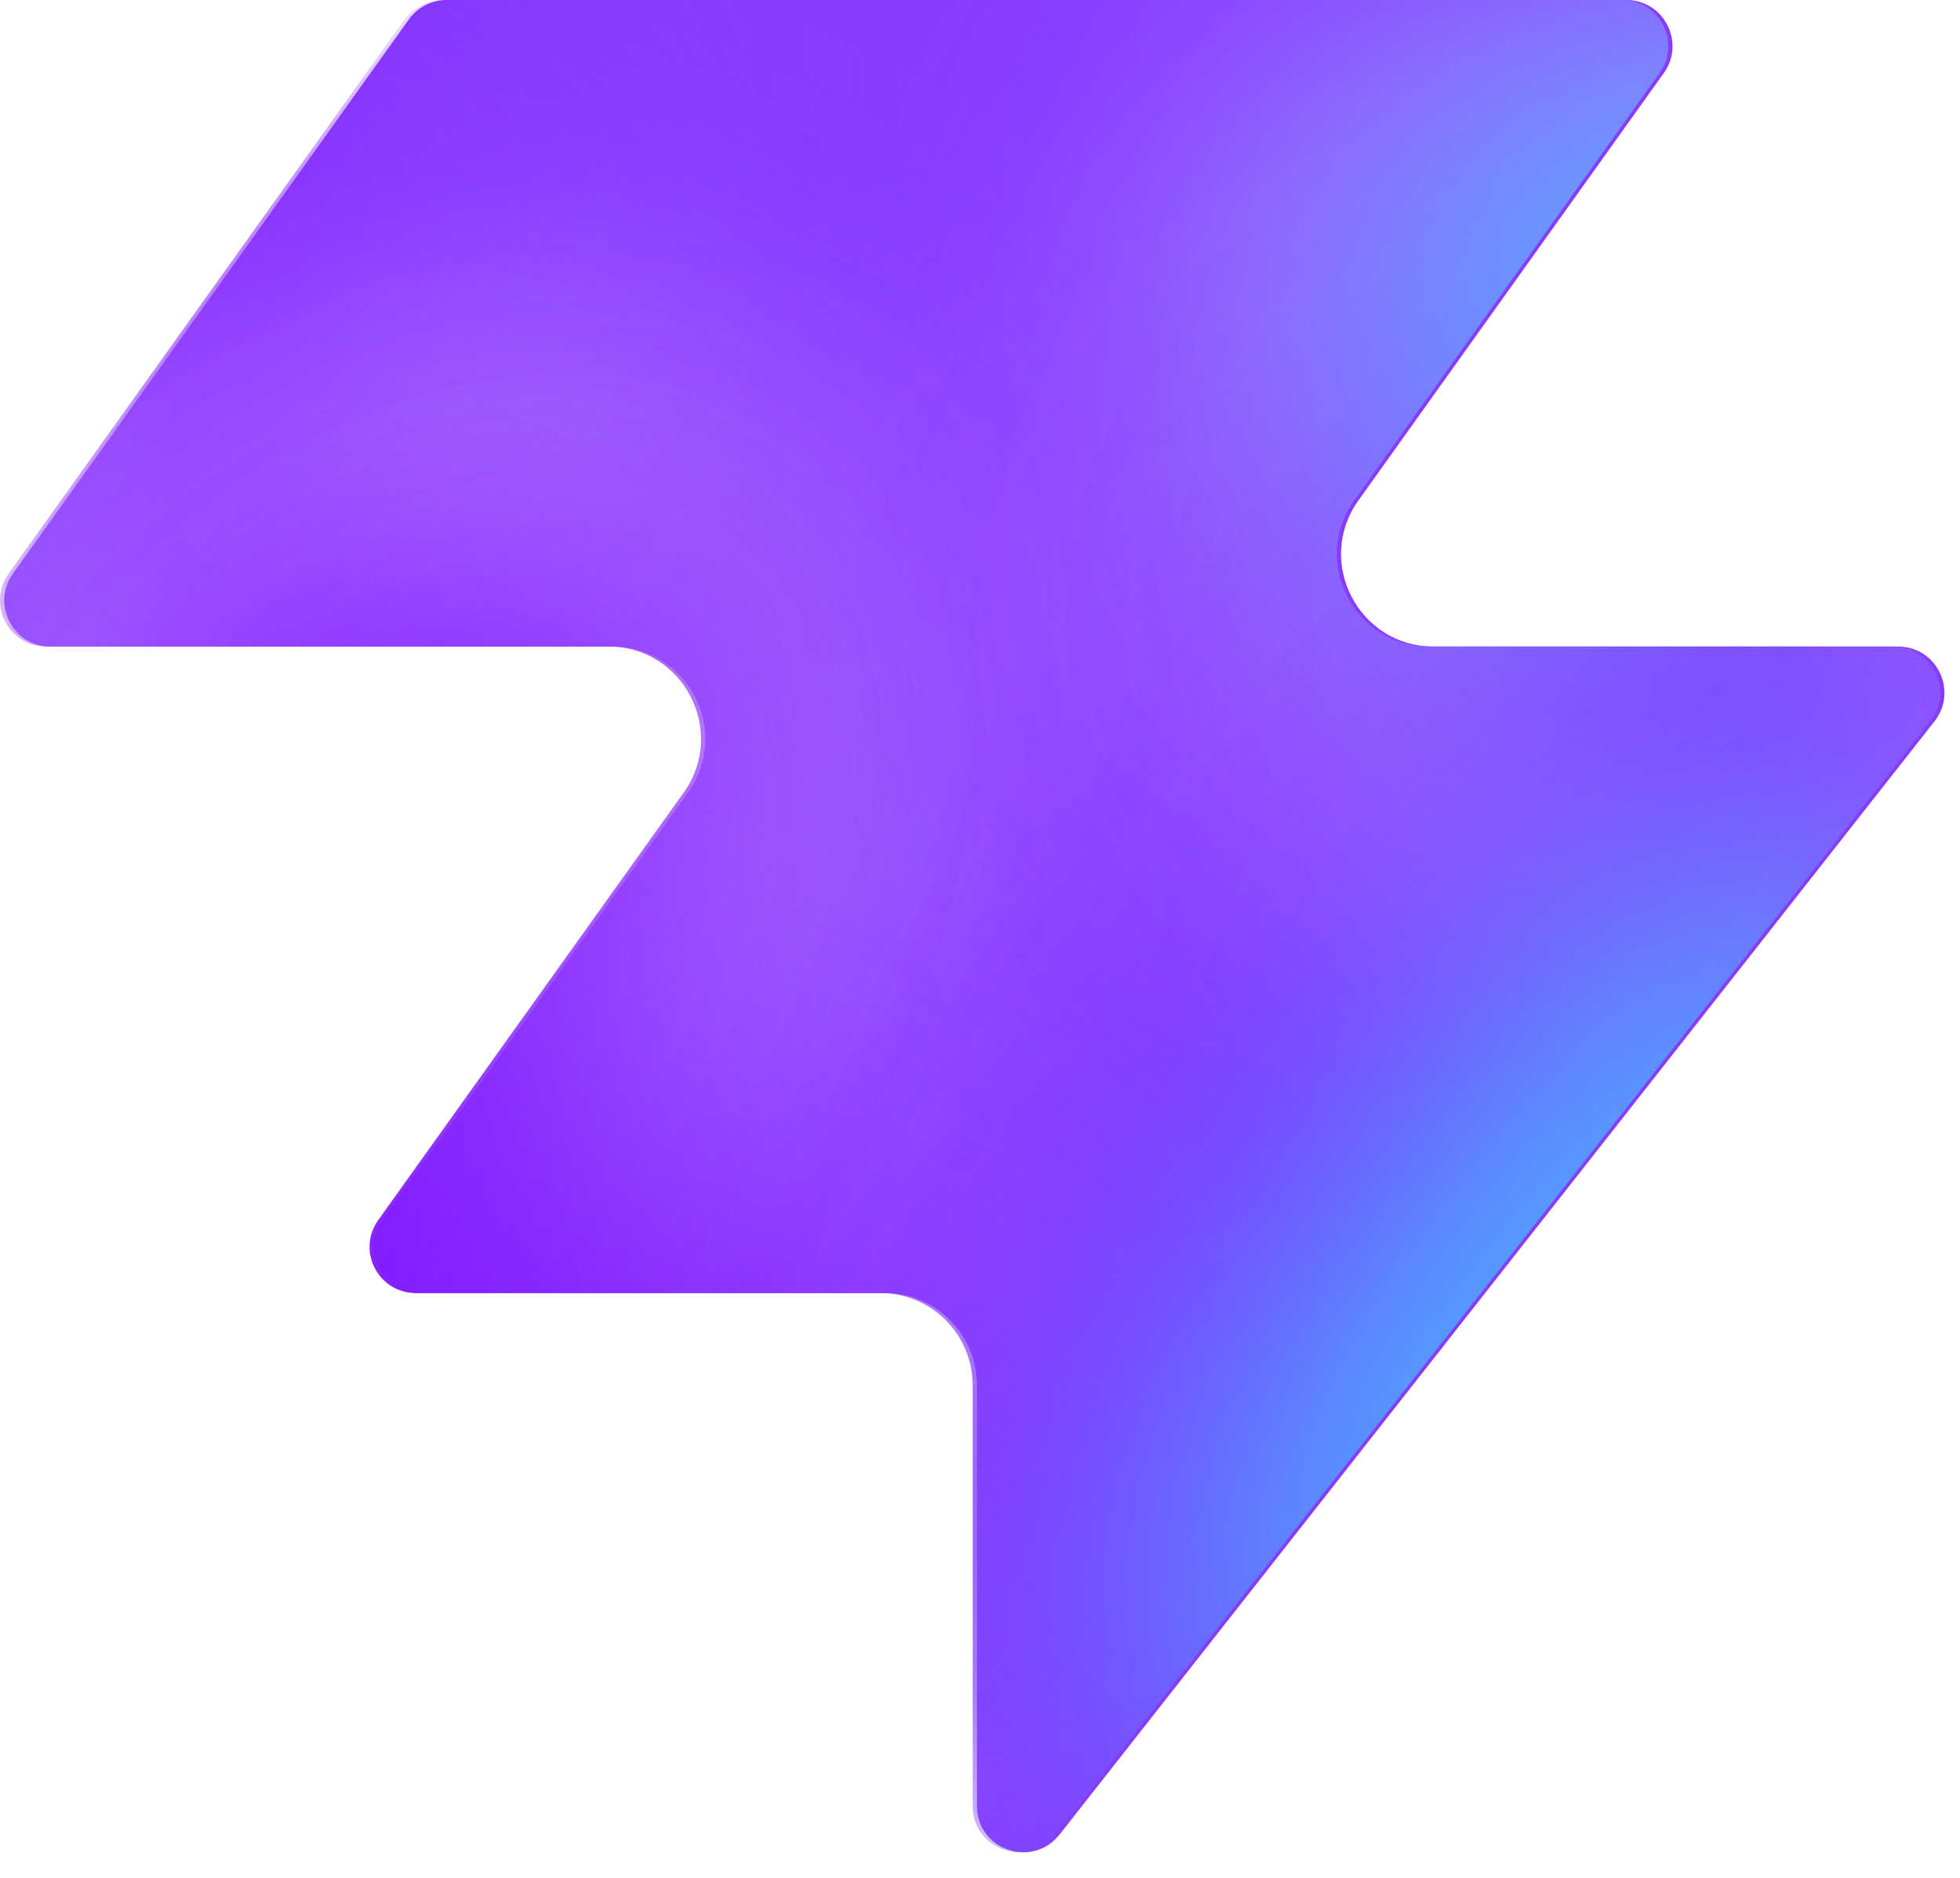
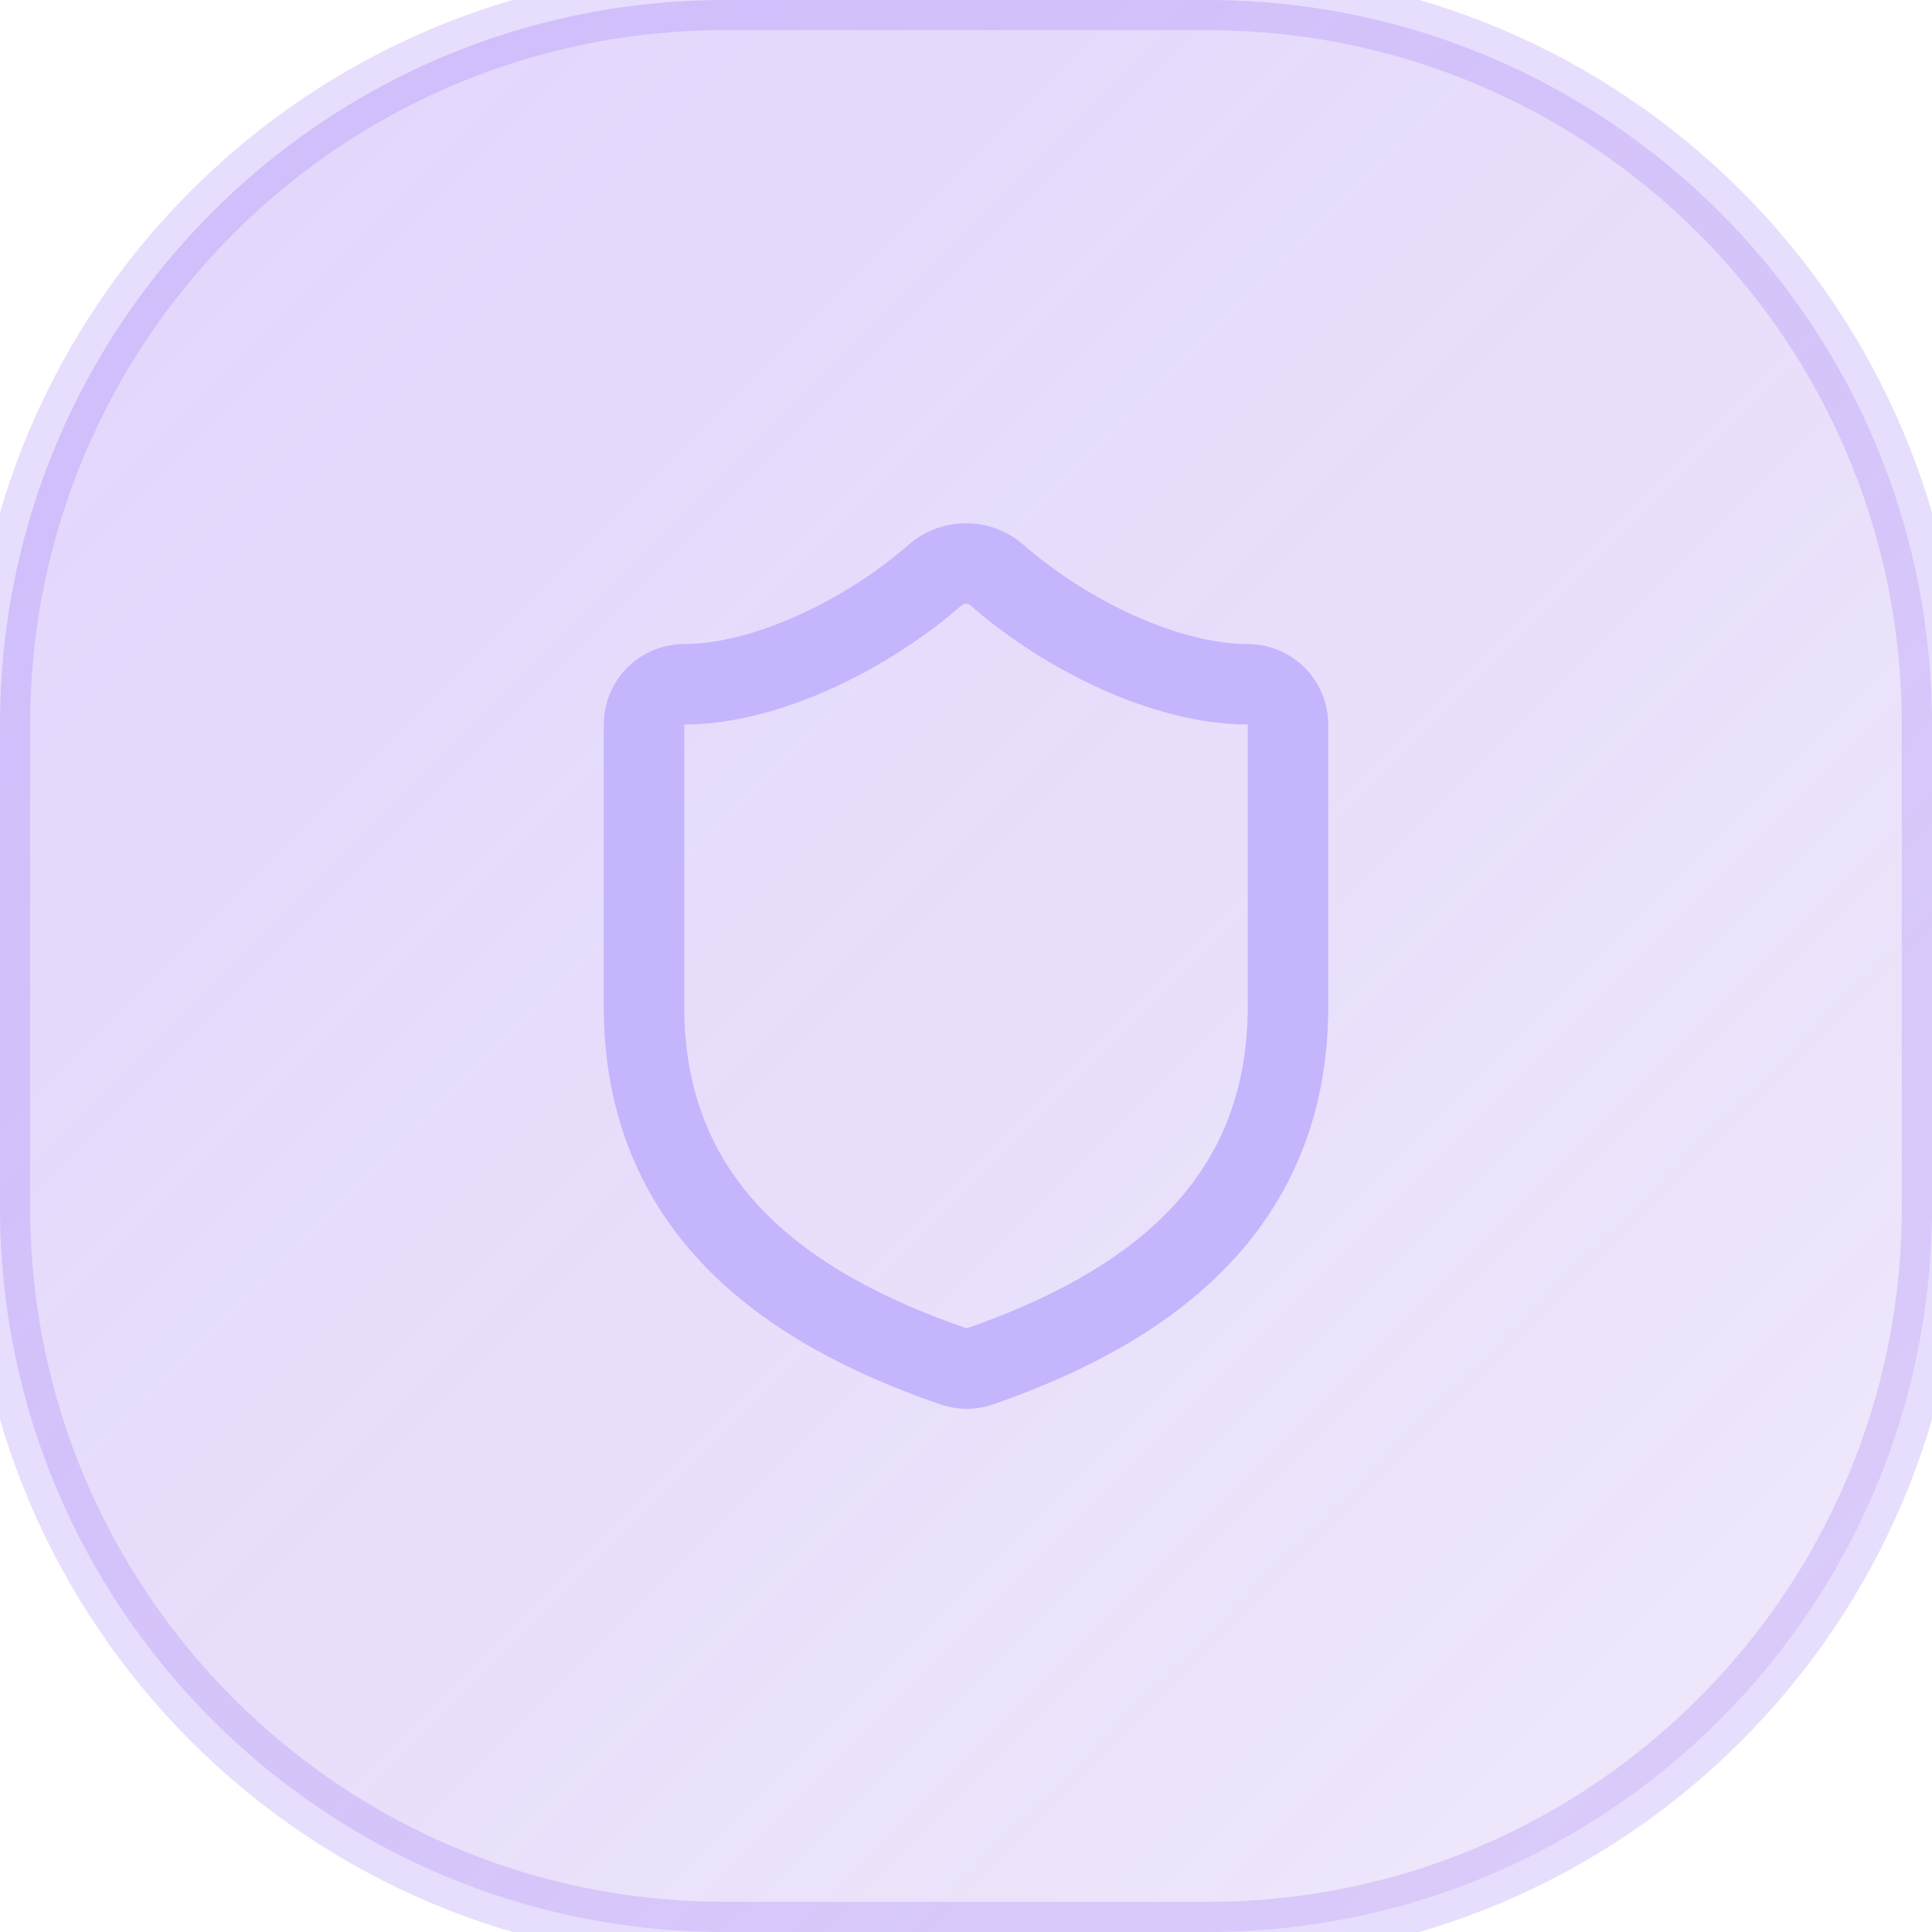
- <svg xmlns="http://www.w3.org/2000/svg" width="48" height="46" fill="none" viewBox="0 0 48 46">
-   <path fill="#863bff" d="M25.946 44.938c-.664.845-2.021.375-2.021-.698V33.937a2.26 2.26 0 0 0-2.262-2.262H10.287c-.92 0-1.456-1.04-.92-1.788l7.48-10.471c1.07-1.497 0-3.578-1.842-3.578H1.237c-.92 0-1.456-1.04-.92-1.788L10.013.474c.214-.297.556-.474.92-.474h28.894c.92 0 1.456 1.04.92 1.788l-7.48 10.471c-1.07 1.498 0 3.579 1.842 3.579h11.377c.943 0 1.473 1.088.89 1.83L25.947 44.94z" style="fill:#863bff;fill:color(display-p3 .525 .23 1);fill-opacity:1" />
-   <mask id="a" width="48" height="46" x="0" y="0" maskUnits="userSpaceOnUse" style="mask-type:alpha">
-     <path fill="#000" d="M25.842 44.938c-.664.844-2.021.375-2.021-.698V33.937a2.26 2.26 0 0 0-2.262-2.262H10.183c-.92 0-1.456-1.04-.92-1.788l7.48-10.471c1.07-1.498 0-3.579-1.842-3.579H1.133c-.92 0-1.456-1.04-.92-1.787L9.91.473c.214-.297.556-.474.92-.474h28.894c.92 0 1.456 1.04.92 1.788l-7.48 10.471c-1.07 1.498 0 3.578 1.842 3.578h11.377c.943 0 1.473 1.088.89 1.832L25.843 44.94z" style="fill:#000;fill-opacity:1" />
-   </mask>
-   <g mask="url(#a)">
-     <g filter="url(#b)">
-       <ellipse cx="5.508" cy="14.704" fill="#ede6ff" rx="5.508" ry="14.704" style="fill:#ede6ff;fill:color(display-p3 .927 .903 1);fill-opacity:1" transform="matrix(.00324 1 1 -.00324 -4.47 31.516)" />
-     </g>
-     <g filter="url(#c)">
-       <ellipse cx="10.399" cy="29.851" fill="#ede6ff" rx="10.399" ry="29.851" style="fill:#ede6ff;fill:color(display-p3 .927 .903 1);fill-opacity:1" transform="matrix(.00324 1 1 -.00324 -39.328 7.883)" />
-     </g>
-     <g filter="url(#d)">
-       <ellipse cx="5.508" cy="30.487" fill="#7e14ff" rx="5.508" ry="30.487" style="fill:#7e14ff;fill:color(display-p3 .492 .077 1);fill-opacity:1" transform="rotate(89.814 -25.913 -14.639)scale(1 -1)" />
-     </g>
-     <g filter="url(#e)">
-       <ellipse cx="5.508" cy="30.599" fill="#7e14ff" rx="5.508" ry="30.599" style="fill:#7e14ff;fill:color(display-p3 .492 .077 1);fill-opacity:1" transform="rotate(89.814 -32.644 -3.334)scale(1 -1)" />
-     </g>
-     <g filter="url(#f)">
-       <ellipse cx="5.508" cy="30.599" fill="#7e14ff" rx="5.508" ry="30.599" style="fill:#7e14ff;fill:color(display-p3 .492 .077 1);fill-opacity:1" transform="matrix(.00324 1 1 -.00324 -34.34 30.47)" />
-     </g>
-     <g filter="url(#g)">
-       <ellipse cx="14.072" cy="22.078" fill="#ede6ff" rx="14.072" ry="22.078" style="fill:#ede6ff;fill:color(display-p3 .927 .903 1);fill-opacity:1" transform="rotate(93.35 24.506 48.493)scale(-1 1)" />
-     </g>
-     <g filter="url(#h)">
-       <ellipse cx="3.47" cy="21.501" fill="#7e14ff" rx="3.47" ry="21.501" style="fill:#7e14ff;fill:color(display-p3 .492 .077 1);fill-opacity:1" transform="rotate(89.009 28.708 47.59)scale(-1 1)" />
-     </g>
-     <g filter="url(#i)">
-       <ellipse cx="3.47" cy="21.501" fill="#7e14ff" rx="3.47" ry="21.501" style="fill:#7e14ff;fill:color(display-p3 .492 .077 1);fill-opacity:1" transform="rotate(89.009 28.708 47.59)scale(-1 1)" />
-     </g>
-     <g filter="url(#j)">
-       <ellipse cx=".387" cy="8.972" fill="#7e14ff" rx="4.407" ry="29.108" style="fill:#7e14ff;fill:color(display-p3 .492 .077 1);fill-opacity:1" transform="rotate(39.51 .387 8.972)" />
-     </g>
-     <g filter="url(#k)">
-       <ellipse cx="47.523" cy="-6.092" fill="#7e14ff" rx="4.407" ry="29.108" style="fill:#7e14ff;fill:color(display-p3 .492 .077 1);fill-opacity:1" transform="rotate(37.892 47.523 -6.092)" />
-     </g>
-     <g filter="url(#l)">
-       <ellipse cx="41.412" cy="6.333" fill="#47bfff" rx="5.971" ry="9.665" style="fill:#47bfff;fill:color(display-p3 .28 .748 1);fill-opacity:1" transform="rotate(37.892 41.412 6.333)" />
-     </g>
-     <g filter="url(#m)">
-       <ellipse cx="-1.879" cy="38.332" fill="#7e14ff" rx="4.407" ry="29.108" style="fill:#7e14ff;fill:color(display-p3 .492 .077 1);fill-opacity:1" transform="rotate(37.892 -1.88 38.332)" />
-     </g>
-     <g filter="url(#n)">
-       <ellipse cx="-1.879" cy="38.332" fill="#7e14ff" rx="4.407" ry="29.108" style="fill:#7e14ff;fill:color(display-p3 .492 .077 1);fill-opacity:1" transform="rotate(37.892 -1.88 38.332)" />
-     </g>
-     <g filter="url(#o)">
-       <ellipse cx="35.651" cy="29.907" fill="#7e14ff" rx="4.407" ry="29.108" style="fill:#7e14ff;fill:color(display-p3 .492 .077 1);fill-opacity:1" transform="rotate(37.892 35.651 29.907)" />
-     </g>
-     <g filter="url(#p)">
-       <ellipse cx="38.418" cy="32.4" fill="#47bfff" rx="5.971" ry="15.297" style="fill:#47bfff;fill:color(display-p3 .28 .748 1);fill-opacity:1" transform="rotate(37.892 38.418 32.4)" />
-     </g>
-   </g>
+ <svg xmlns="http://www.w3.org/2000/svg" viewBox="0 0 32 32" fill="none">
  <defs>
-     <filter id="b" width="60.045" height="41.654" x="-19.77" y="16.149" color-interpolation-filters="sRGB" filterUnits="userSpaceOnUse">
-       <feFlood flood-opacity="0" result="BackgroundImageFix" />
-       <feBlend in="SourceGraphic" in2="BackgroundImageFix" result="shape" />
-       <feGaussianBlur result="effect1_foregroundBlur_2002_17158" stdDeviation="7.659" />
-     </filter>
-     <filter id="c" width="90.34" height="51.437" x="-54.613" y="-7.533" color-interpolation-filters="sRGB" filterUnits="userSpaceOnUse">
-       <feFlood flood-opacity="0" result="BackgroundImageFix" />
-       <feBlend in="SourceGraphic" in2="BackgroundImageFix" result="shape" />
-       <feGaussianBlur result="effect1_foregroundBlur_2002_17158" stdDeviation="7.659" />
-     </filter>
-     <filter id="d" width="79.355" height="29.4" x="-49.64" y="2.03" color-interpolation-filters="sRGB" filterUnits="userSpaceOnUse">
-       <feFlood flood-opacity="0" result="BackgroundImageFix" />
-       <feBlend in="SourceGraphic" in2="BackgroundImageFix" result="shape" />
-       <feGaussianBlur result="effect1_foregroundBlur_2002_17158" stdDeviation="4.596" />
-     </filter>
-     <filter id="e" width="79.579" height="29.4" x="-45.045" y="20.029" color-interpolation-filters="sRGB" filterUnits="userSpaceOnUse">
-       <feFlood flood-opacity="0" result="BackgroundImageFix" />
-       <feBlend in="SourceGraphic" in2="BackgroundImageFix" result="shape" />
-       <feGaussianBlur result="effect1_foregroundBlur_2002_17158" stdDeviation="4.596" />
-     </filter>
-     <filter id="f" width="79.579" height="29.4" x="-43.513" y="21.178" color-interpolation-filters="sRGB" filterUnits="userSpaceOnUse">
-       <feFlood flood-opacity="0" result="BackgroundImageFix" />
-       <feBlend in="SourceGraphic" in2="BackgroundImageFix" result="shape" />
-       <feGaussianBlur result="effect1_foregroundBlur_2002_17158" stdDeviation="4.596" />
-     </filter>
-     <filter id="g" width="74.749" height="58.852" x="15.756" y="-17.901" color-interpolation-filters="sRGB" filterUnits="userSpaceOnUse">
-       <feFlood flood-opacity="0" result="BackgroundImageFix" />
-       <feBlend in="SourceGraphic" in2="BackgroundImageFix" result="shape" />
-       <feGaussianBlur result="effect1_foregroundBlur_2002_17158" stdDeviation="7.659" />
-     </filter>
-     <filter id="h" width="61.377" height="25.362" x="23.548" y="2.284" color-interpolation-filters="sRGB" filterUnits="userSpaceOnUse">
-       <feFlood flood-opacity="0" result="BackgroundImageFix" />
-       <feBlend in="SourceGraphic" in2="BackgroundImageFix" result="shape" />
-       <feGaussianBlur result="effect1_foregroundBlur_2002_17158" stdDeviation="4.596" />
-     </filter>
-     <filter id="i" width="61.377" height="25.362" x="23.548" y="2.284" color-interpolation-filters="sRGB" filterUnits="userSpaceOnUse">
-       <feFlood flood-opacity="0" result="BackgroundImageFix" />
-       <feBlend in="SourceGraphic" in2="BackgroundImageFix" result="shape" />
-       <feGaussianBlur result="effect1_foregroundBlur_2002_17158" stdDeviation="4.596" />
-     </filter>
-     <filter id="j" width="56.045" height="63.649" x="-27.636" y="-22.853" color-interpolation-filters="sRGB" filterUnits="userSpaceOnUse">
-       <feFlood flood-opacity="0" result="BackgroundImageFix" />
-       <feBlend in="SourceGraphic" in2="BackgroundImageFix" result="shape" />
-       <feGaussianBlur result="effect1_foregroundBlur_2002_17158" stdDeviation="4.596" />
-     </filter>
-     <filter id="k" width="54.814" height="64.646" x="20.116" y="-38.415" color-interpolation-filters="sRGB" filterUnits="userSpaceOnUse">
-       <feFlood flood-opacity="0" result="BackgroundImageFix" />
-       <feBlend in="SourceGraphic" in2="BackgroundImageFix" result="shape" />
-       <feGaussianBlur result="effect1_foregroundBlur_2002_17158" stdDeviation="4.596" />
-     </filter>
-     <filter id="l" width="33.541" height="35.313" x="24.641" y="-11.323" color-interpolation-filters="sRGB" filterUnits="userSpaceOnUse">
-       <feFlood flood-opacity="0" result="BackgroundImageFix" />
-       <feBlend in="SourceGraphic" in2="BackgroundImageFix" result="shape" />
-       <feGaussianBlur result="effect1_foregroundBlur_2002_17158" stdDeviation="4.596" />
-     </filter>
-     <filter id="m" width="54.814" height="64.646" x="-29.286" y="6.009" color-interpolation-filters="sRGB" filterUnits="userSpaceOnUse">
-       <feFlood flood-opacity="0" result="BackgroundImageFix" />
-       <feBlend in="SourceGraphic" in2="BackgroundImageFix" result="shape" />
-       <feGaussianBlur result="effect1_foregroundBlur_2002_17158" stdDeviation="4.596" />
-     </filter>
-     <filter id="n" width="54.814" height="64.646" x="-29.286" y="6.009" color-interpolation-filters="sRGB" filterUnits="userSpaceOnUse">
-       <feFlood flood-opacity="0" result="BackgroundImageFix" />
-       <feBlend in="SourceGraphic" in2="BackgroundImageFix" result="shape" />
-       <feGaussianBlur result="effect1_foregroundBlur_2002_17158" stdDeviation="4.596" />
-     </filter>
-     <filter id="o" width="54.814" height="64.646" x="8.244" y="-2.416" color-interpolation-filters="sRGB" filterUnits="userSpaceOnUse">
-       <feFlood flood-opacity="0" result="BackgroundImageFix" />
-       <feBlend in="SourceGraphic" in2="BackgroundImageFix" result="shape" />
-       <feGaussianBlur result="effect1_foregroundBlur_2002_17158" stdDeviation="4.596" />
-     </filter>
-     <filter id="p" width="39.409" height="43.623" x="18.713" y="10.588" color-interpolation-filters="sRGB" filterUnits="userSpaceOnUse">
-       <feFlood flood-opacity="0" result="BackgroundImageFix" />
-       <feBlend in="SourceGraphic" in2="BackgroundImageFix" result="shape" />
-       <feGaussianBlur result="effect1_foregroundBlur_2002_17158" stdDeviation="4.596" />
-     </filter>
+     <linearGradient id="tile" x1="0" y1="0" x2="32" y2="32" gradientUnits="userSpaceOnUse">
+       <stop stop-color="#8B5CF6" stop-opacity="0.25" />
+       <stop offset="1" stop-color="#6D28D9" stop-opacity="0.1" />
+     </linearGradient>
  </defs>
+   <rect width="32" height="32" rx="12" fill="url(#tile)" stroke="#8B5CF6" stroke-opacity="0.2" />
+   <svg x="8" y="8" width="16" height="16" viewBox="0 0 24 24" fill="none">
+     <path d="M20 13c0 5-3.5 7.5-7.66 8.95a1 1 0 0 1-.67-.01C7.5 20.5 4 18 4 13V6a1 1 0 0 1 1-1c2 0 4.5-1.2 6.24-2.72a1.17 1.17 0 0 1 1.52 0C14.51 3.81 17 5 19 5a1 1 0 0 1 1 1z" stroke="#C4B5FD" stroke-width="2" stroke-linecap="round" stroke-linejoin="round" />
+   </svg>
</svg>
